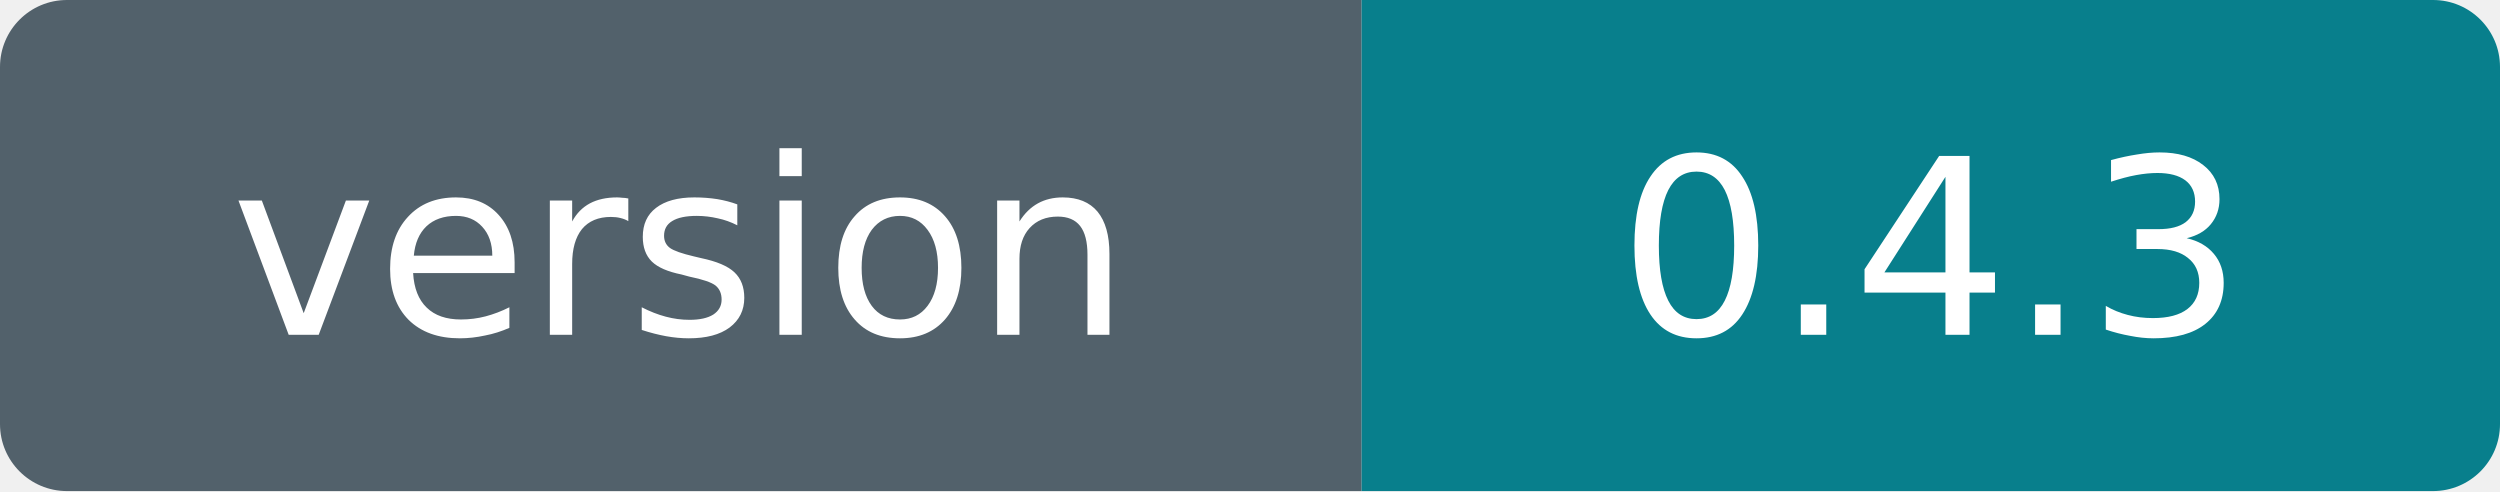
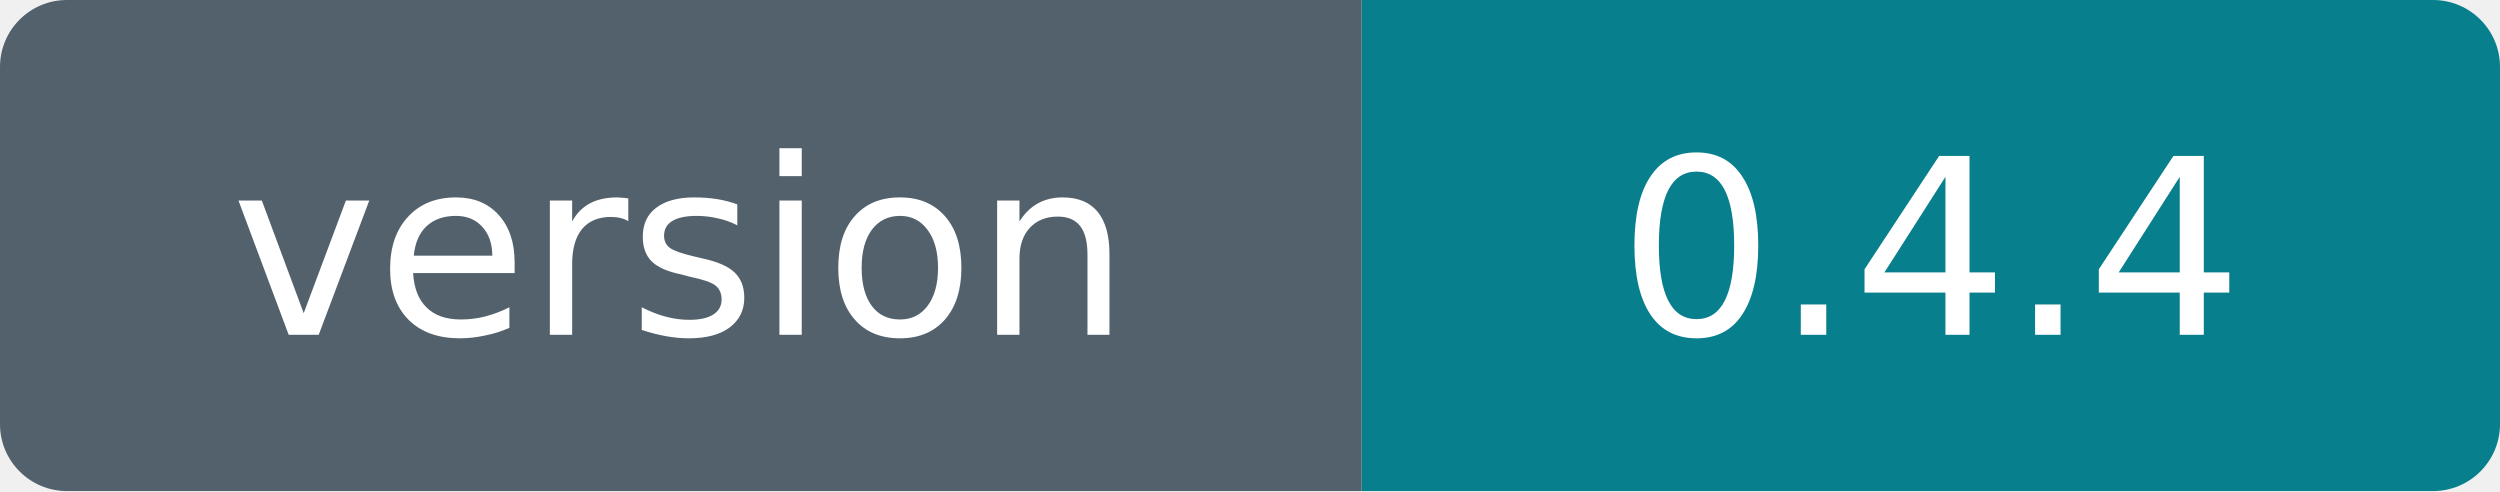
- <svg xmlns="http://www.w3.org/2000/svg" width="112" height="22" role="img" aria-label="version 0.4.3">
+ <svg xmlns="http://www.w3.org/2000/svg" width="112" height="22" role="img" aria-label="version 0.4.4">
  <clipPath id="r">
    <rect width="112" height="22" rx="3" />
  </clipPath>
  <g clip-path="url(#r)">
    <path fill="#52616B" d="M0 0h61v22H0z" />
    <path fill="#087F8C" d="M61 0h51v22H61z" />
  </g>
  <g fill="#fff" text-anchor="middle" font-family="Verdana,DejaVu Sans,sans-serif" font-size="11">
    <text x="30.5" y="15">version</text>
-     <text x="86.5" y="15">0.4.3</text>
+     <text x="86.5" y="15">0.4.4</text>
  </g>
</svg>
